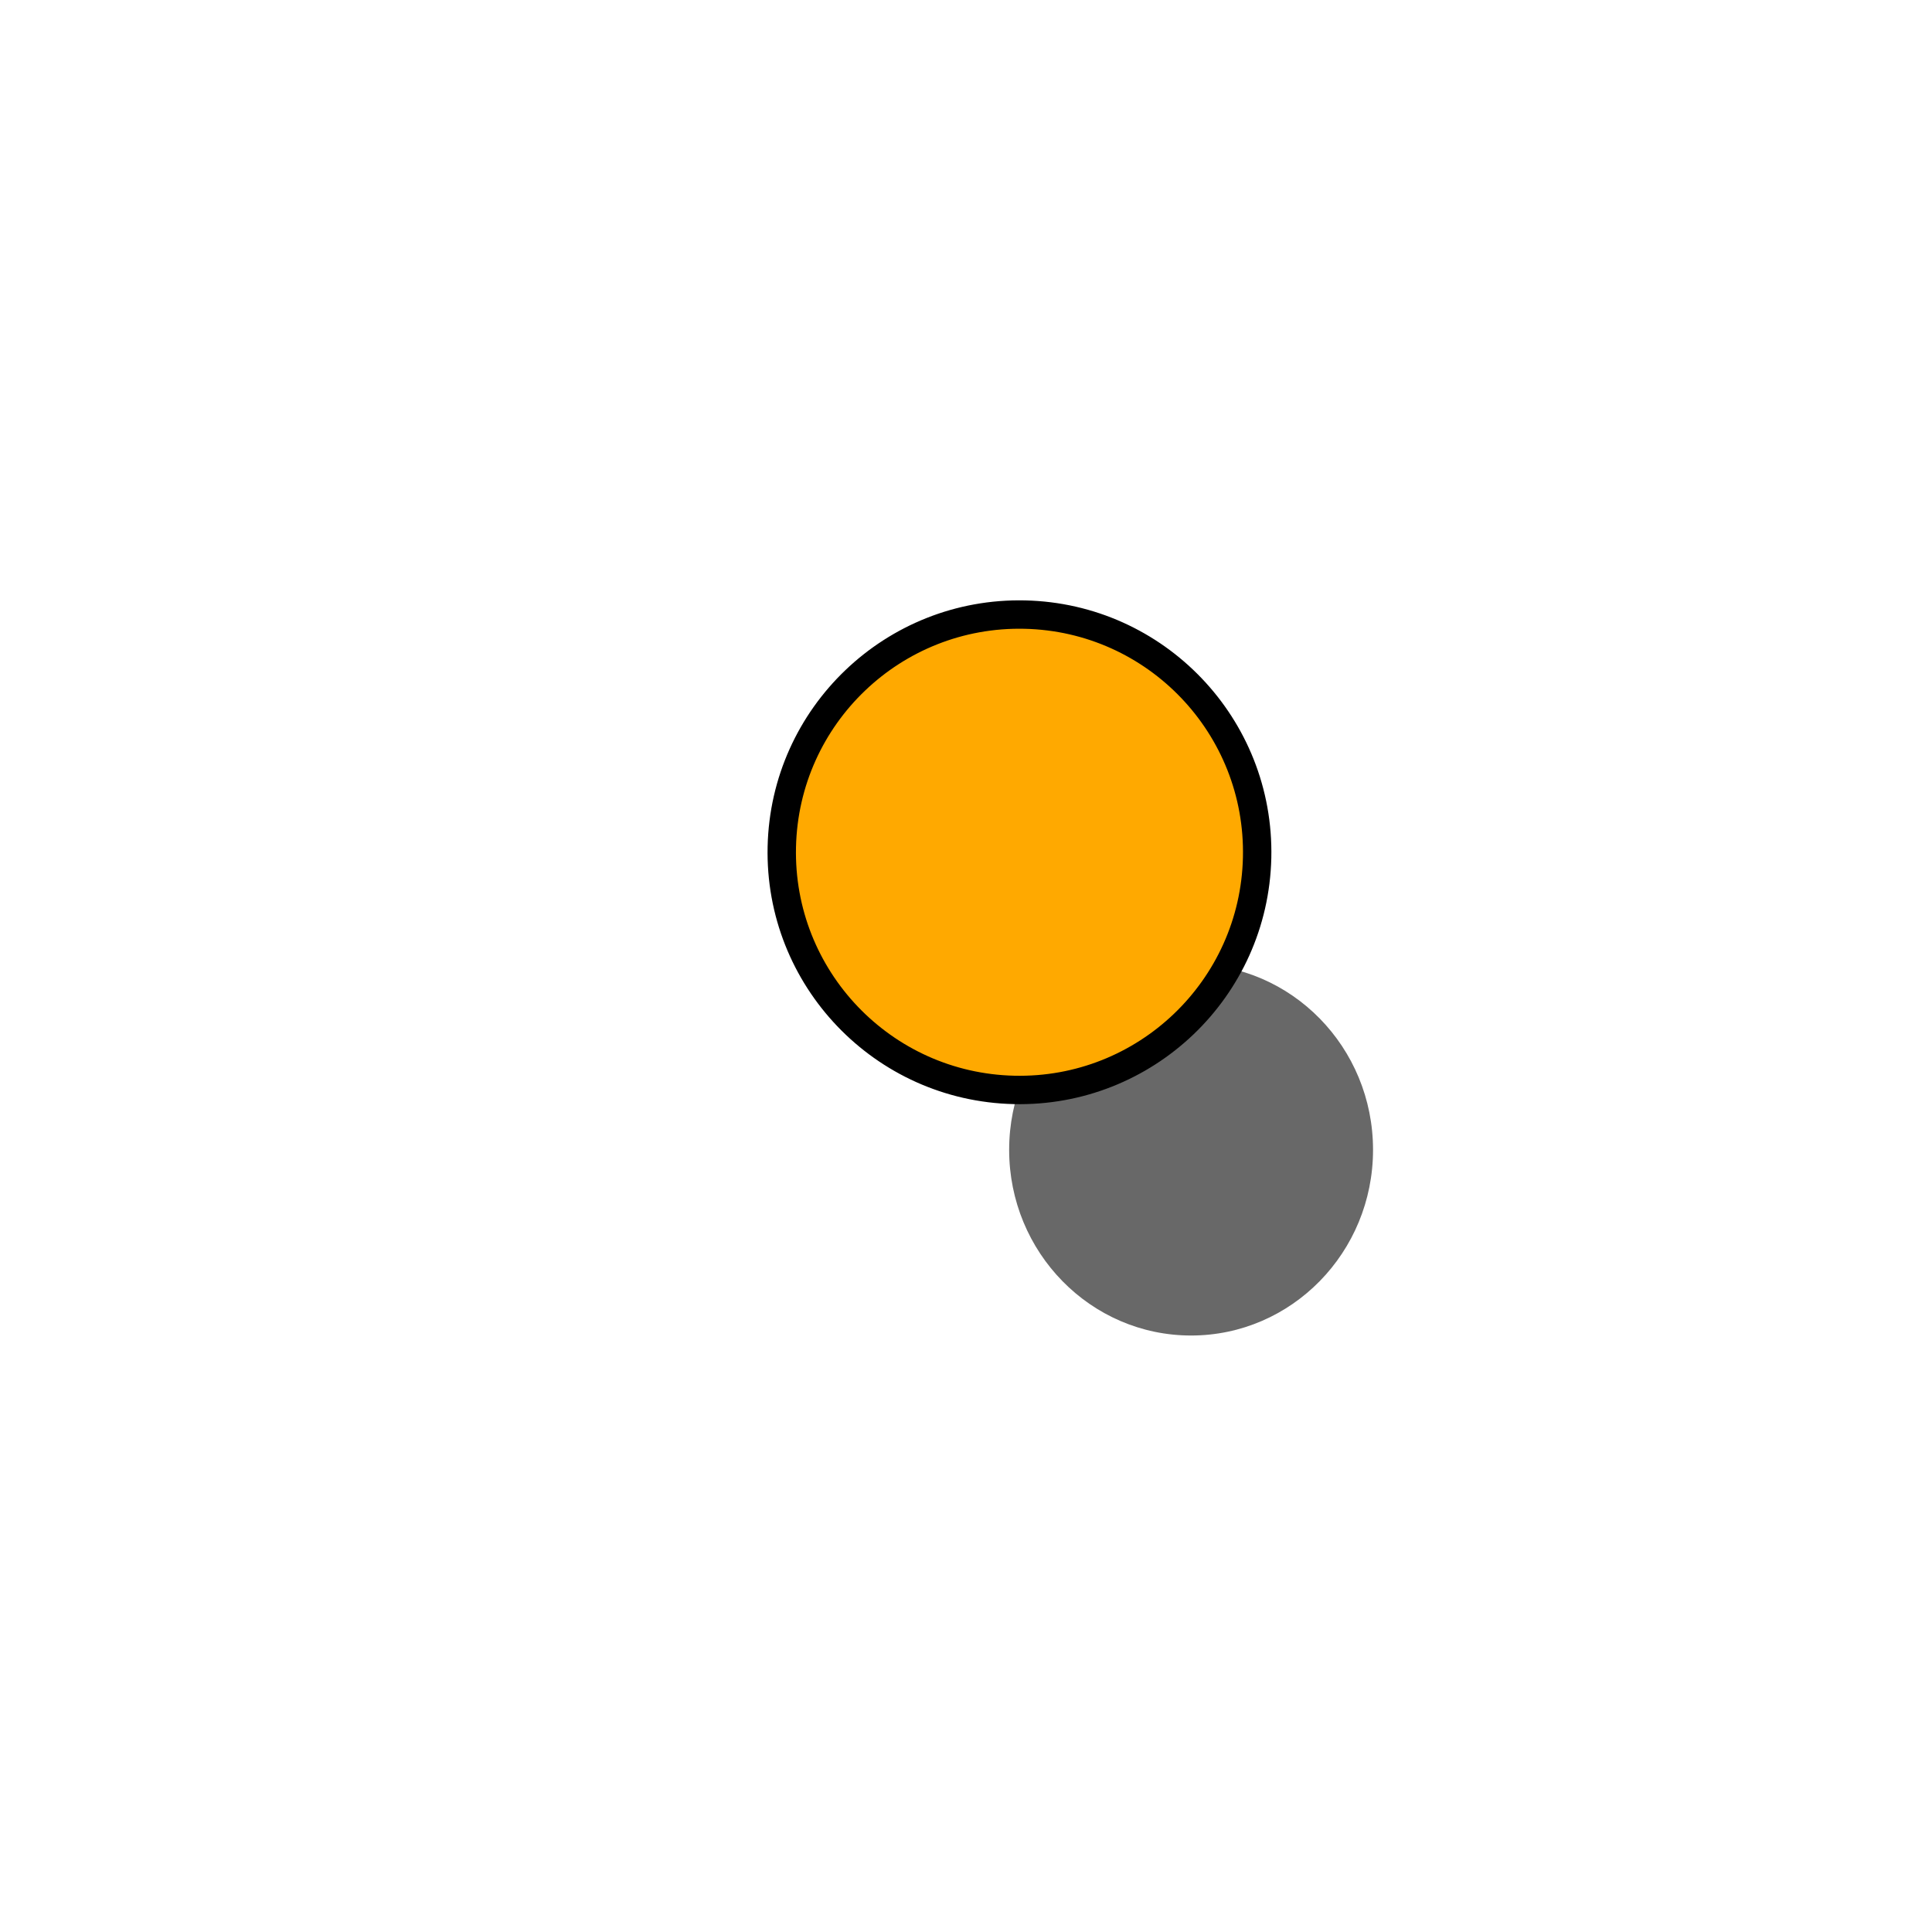
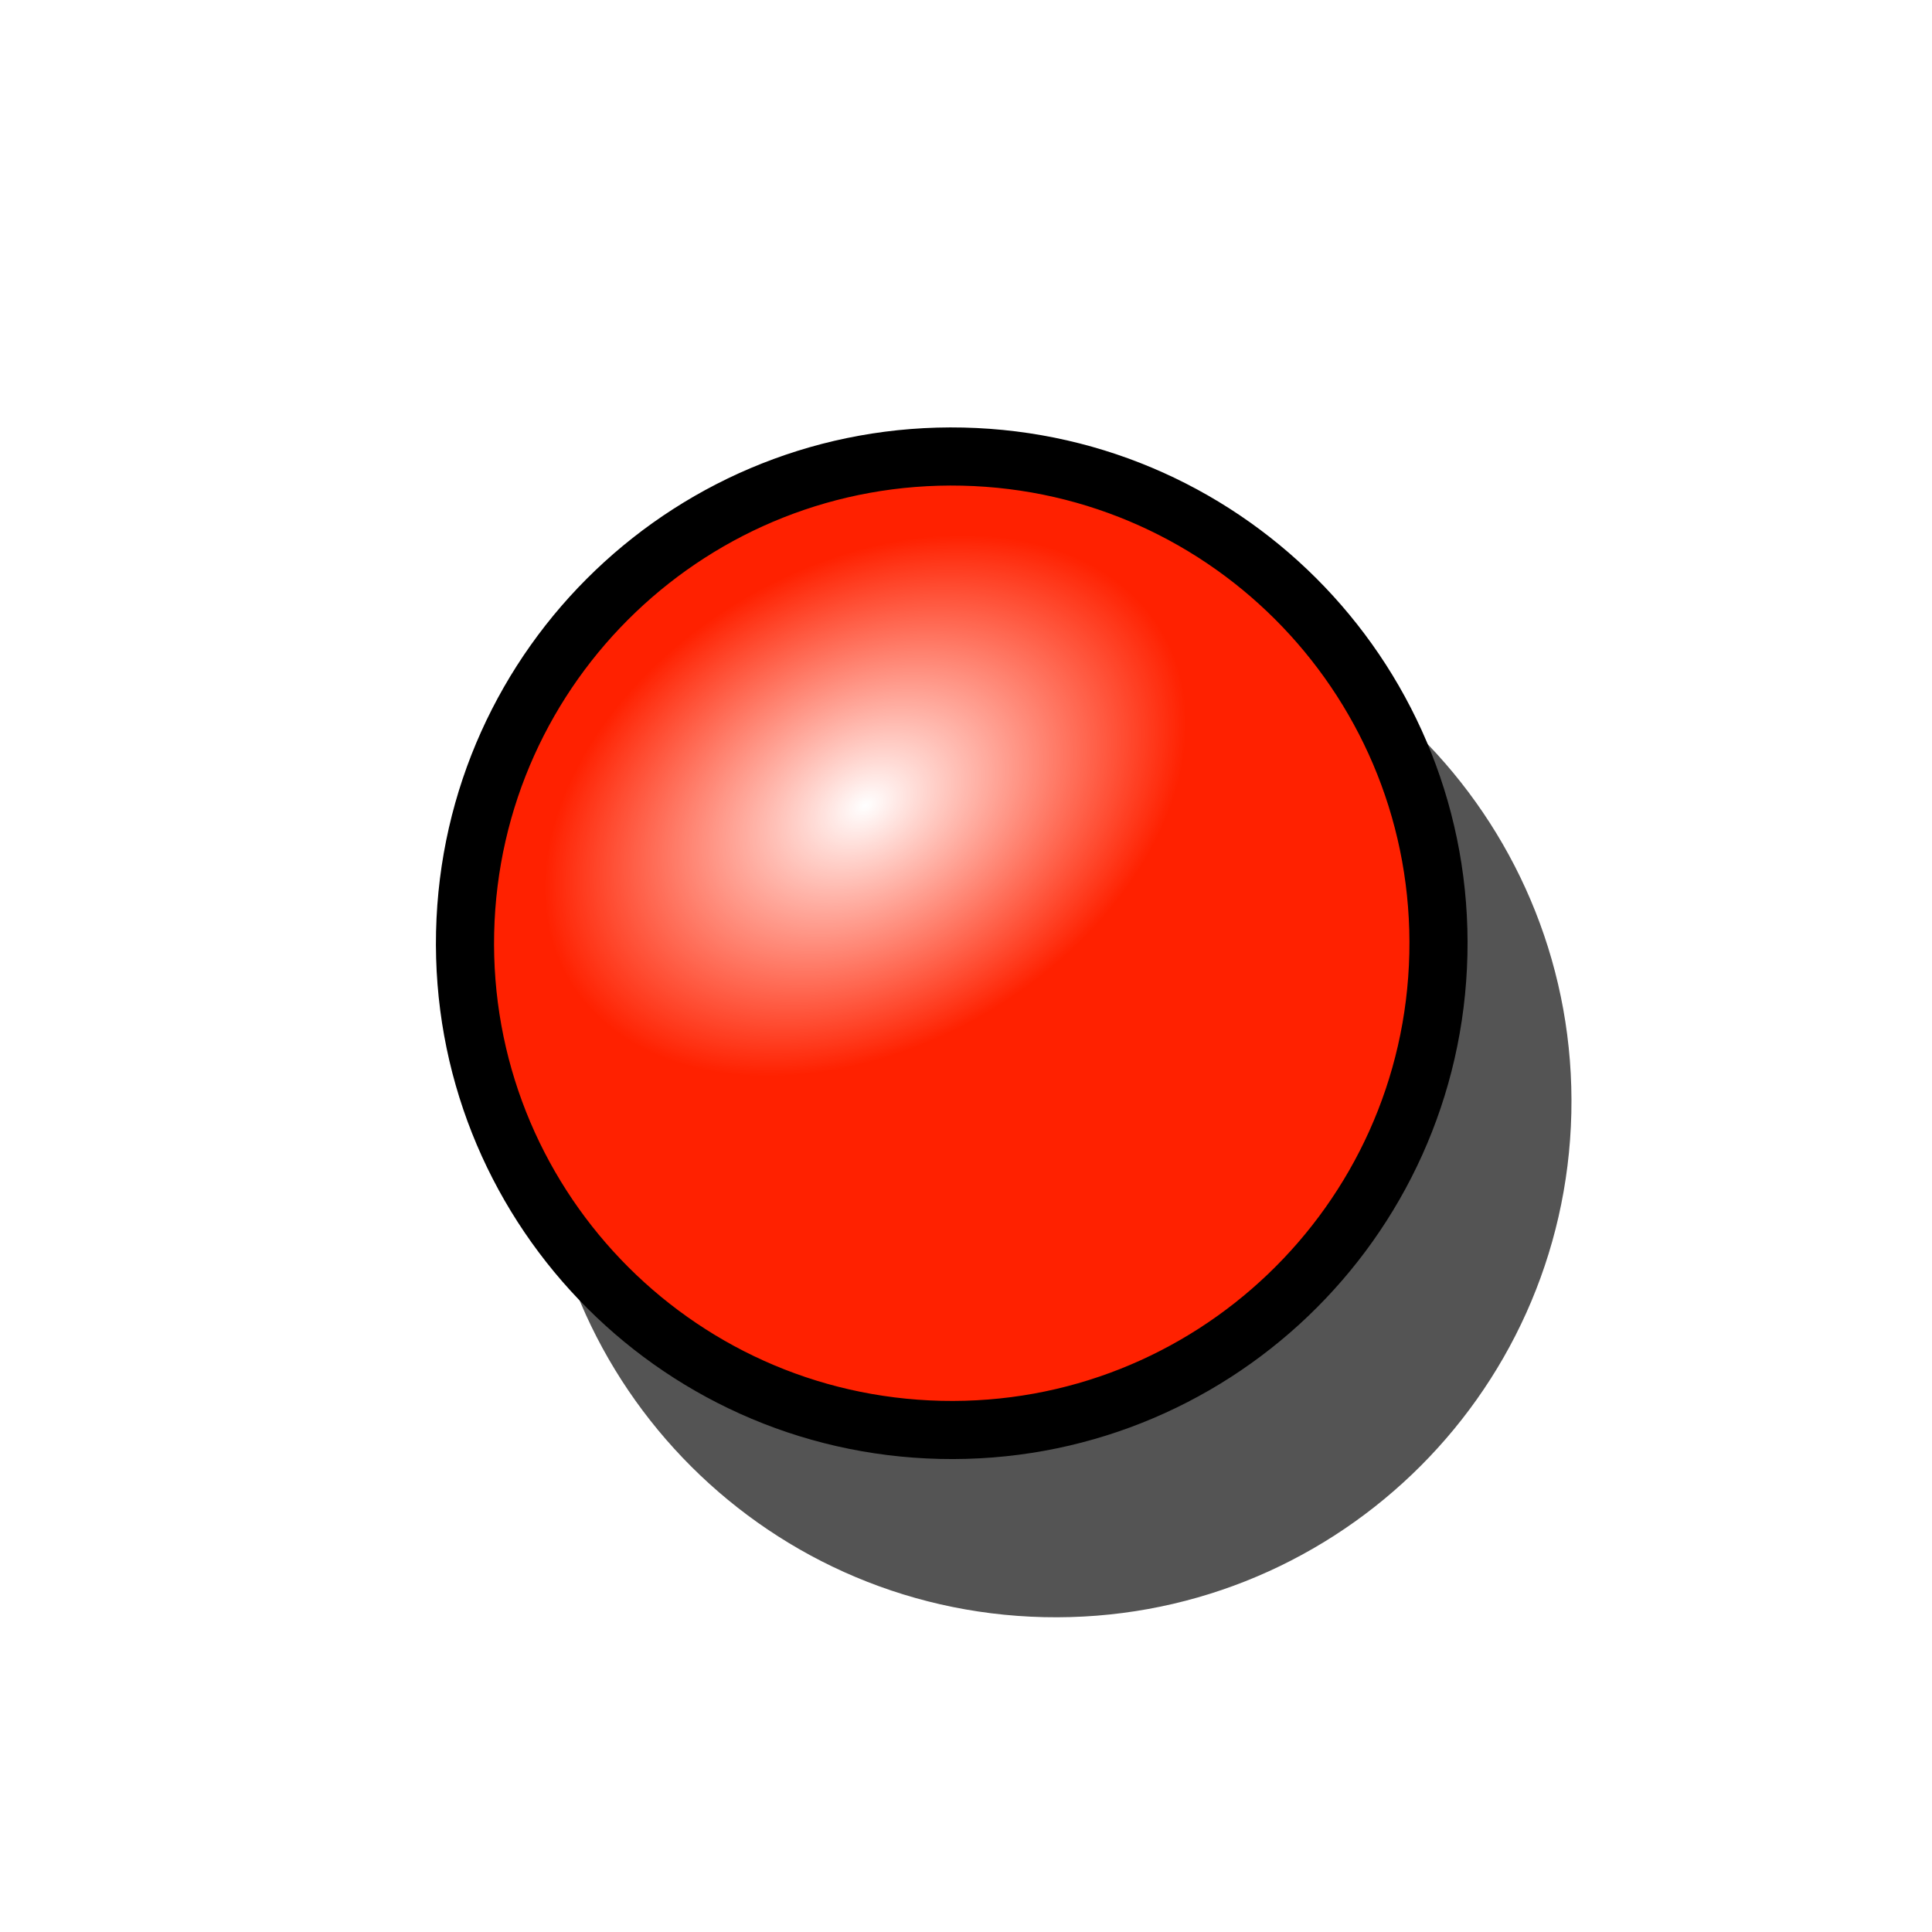
- <svg xmlns="http://www.w3.org/2000/svg" xmlns:xlink="http://www.w3.org/1999/xlink" width="64px" height="64px" id="svg2726">
+ <svg xmlns="http://www.w3.org/2000/svg" xmlns:xlink="http://www.w3.org/1999/xlink" width="64px" height="64px" id="svg2726" version="1.1">
  <defs id="defs2728">
-     <linearGradient id="linearGradient3841">
-       <stop id="stop3843" offset="0" style="stop-color:#0619c0;stop-opacity:1;" />
-       <stop id="stop3845" offset="1" style="stop-color:#379cfb;stop-opacity:1;" />
+     <linearGradient id="linearGradient3144">
+       <stop style="stop-color:#ffffff;stop-opacity:1;" offset="0" id="stop3146" />
+       <stop style="stop-color:#ffffff;stop-opacity:0;" offset="1" id="stop3148" />
    </linearGradient>
-     <linearGradient id="linearGradient3354">
-       <stop id="stop3356" offset="0" style="stop-color:#2157c7;stop-opacity:1;" />
-       <stop id="stop3358" offset="1" style="stop-color:#6daaff;stop-opacity:1;" />
+     <radialGradient xlink:href="#linearGradient3144" id="radialGradient3850" gradientUnits="userSpaceOnUse" gradientTransform="matrix(1,0,0,0.6985294,0,202.8286)" cx="225.264" cy="672.797" fx="225.264" fy="672.797" r="34.345" />
+     <radialGradient xlink:href="#linearGradient3144-3" id="radialGradient3850-4" gradientUnits="userSpaceOnUse" gradientTransform="matrix(1,0,0,0.6985294,0,202.8286)" cx="225.264" cy="672.797" fx="225.264" fy="672.797" r="34.345" />
+     <linearGradient id="linearGradient3144-3">
+       <stop style="stop-color:#ffffff;stop-opacity:1;" offset="0" id="stop3146-7" />
+       <stop style="stop-color:#ffffff;stop-opacity:0;" offset="1" id="stop3148-1" />
    </linearGradient>
-     <radialGradient r="34.345" fy="672.797" fx="225.264" cy="672.797" cx="225.264" gradientTransform="matrix(1,0,0,0.6985294,-160.2652,221.7301)" gradientUnits="userSpaceOnUse" id="radialGradient4272" xlink:href="#linearGradient3144" />
-     <linearGradient id="linearGradient3144">
-       <stop id="stop3146" offset="0" style="stop-color:#ffffff;stop-opacity:1;" />
-       <stop id="stop3148" offset="1" style="stop-color:#ffffff;stop-opacity:0;" />
-     </linearGradient>
-     <radialGradient r="34.345" fy="672.797" fx="225.264" cy="672.797" cx="225.264" gradientTransform="matrix(1,0,0,0.6985294,-159.1341,229.6342)" gradientUnits="userSpaceOnUse" id="radialGradient4274" xlink:href="#linearGradient3144" />
-     <radialGradient xlink:href="#linearGradient3144" id="radialGradient3725" gradientUnits="userSpaceOnUse" gradientTransform="matrix(1,0,0,0.6985294,-160.2652,221.7301)" cx="225.264" cy="672.797" fx="225.264" fy="672.797" r="34.345" />
-     <radialGradient xlink:href="#linearGradient3144" id="radialGradient3727" gradientUnits="userSpaceOnUse" gradientTransform="matrix(1,0,0,0.6985294,-159.1341,229.6342)" cx="225.264" cy="672.797" fx="225.264" fy="672.797" r="34.345" />
-     <radialGradient xlink:href="#linearGradient3144" id="radialGradient3739" gradientUnits="userSpaceOnUse" gradientTransform="matrix(1,0,0,0.6985294,-160.2652,221.7301)" cx="225.264" cy="672.797" fx="225.264" fy="672.797" r="34.345" />
-     <radialGradient xlink:href="#linearGradient3144" id="radialGradient3741" gradientUnits="userSpaceOnUse" gradientTransform="matrix(1,0,0,0.6985294,-159.1341,229.6342)" cx="225.264" cy="672.797" fx="225.264" fy="672.797" r="34.345" />
+     <radialGradient r="34.345" fy="672.797" fx="225.264" cy="672.797" cx="225.264" gradientTransform="matrix(1,0,0,0.6985294,0,202.8286)" gradientUnits="userSpaceOnUse" id="radialGradient3888" xlink:href="#linearGradient3144-3" />
  </defs>
  <g id="layer1">
-     <path style="fill:#000000;fill-opacity:0.592;stroke:none;stroke-opacity:1" id="path3751" d="M 41.134,44.179 A 6.027,6.151 0 1 1 29.08,44.179 A 6.027,6.151 0 1 1 41.134,44.179 z" transform="translate(4.349515,-6.08932)" />
-     <g id="g3436" transform="translate(107.5035,10.58963)" />
-     <g id="g3160" transform="matrix(-0.1620864,-3.6825011e-3,3.6825011e-3,-0.1620864,63.31241,135.1601)">
-       <path d="M 245.714,655.219 A 48.571,48.571 0 1 1 148.571,655.219 A 48.571,48.571 0 1 1 245.714,655.219 z" id="path3162" style="opacity:1;fill:#ffa900;fill-opacity:1;fill-rule:nonzero;stroke:#000000;stroke-width:5.8;stroke-linecap:butt;stroke-linejoin:miter;marker:none;marker-start:none;marker-mid:none;marker-end:none;stroke-miterlimit:4;stroke-dasharray:none;stroke-dashoffset:0;stroke-opacity:1;visibility:visible;display:inline;overflow:visible;enable-background:accumulate" />
-       <path transform="matrix(0.8513023,-0.5246754,0.5246754,0.8513023,-338.6969,214.1933)" d="M 259.609,672.797 A 34.345,23.991 0 1 1 190.919,672.797 A 34.345,23.991 0 1 1 259.609,672.797 z" id="path3164" style="fill:url(#radialGradient3741);fill-opacity:1;stroke:none;stroke-width:0;stroke-miterlimit:4;stroke-dasharray:none;stroke-opacity:1" />
+     <g id="g4289" transform="matrix(0.1621282,0,0,0.1621282,6.360599,-66.10881)">
+       <path d="m 245.714,655.219 a 48.571,48.571 0 1 1 -97.143,0 48.571,48.571 0 1 1 97.143,0 z" id="path3162-2" style="fill:#000000;fill-opacity:1;fill-rule:nonzero;stroke:#000000;stroke-width:5.8;stroke-linecap:butt;stroke-linejoin:miter;stroke-miterlimit:4;stroke-opacity:1;stroke-dasharray:none;stroke-dashoffset:0;marker:none;visibility:visible;display:inline;overflow:visible;enable-background:accumulate;opacity:0.67" transform="matrix(-2.047093,-0.04650869,0.04650869,-2.047093,549.5558,1983.271)" />
+       <g transform="matrix(-2.047093,-0.04650867,0.04650867,-2.047093,528.3263,1950.945)" id="g3160">
+         <path style="fill:#ff2100;fill-opacity:1;fill-rule:nonzero;stroke:#000000;stroke-width:5.8;stroke-linecap:butt;stroke-linejoin:miter;stroke-miterlimit:4;stroke-opacity:1;stroke-dasharray:none;stroke-dashoffset:0;marker:none;visibility:visible;display:inline;overflow:visible;enable-background:accumulate" id="path3162" d="m 245.714,655.219 c 0,26.825 -21.746,48.571 -48.571,48.571 -26.825,0 -48.571,-21.746 -48.571,-48.571 0,-26.825 21.746,-48.571 48.571,-48.571 26.825,0 48.571,21.746 48.571,48.571 z" />
+         <path style="fill:url(#radialGradient3850);fill-opacity:1;stroke:none" id="path3164" d="m 259.609,672.797 c 0,13.25 -15.377,23.991 -34.345,23.991 -18.968,0 -34.345,-10.741 -34.345,-23.991 0,-13.25 15.377,-23.991 34.345,-23.991 18.968,0 34.345,10.741 34.345,23.991 z" transform="matrix(0.8513023,-0.5246754,0.5246754,0.8513023,-338.6969,214.1933)" />
+       </g>
    </g>
  </g>
</svg>
